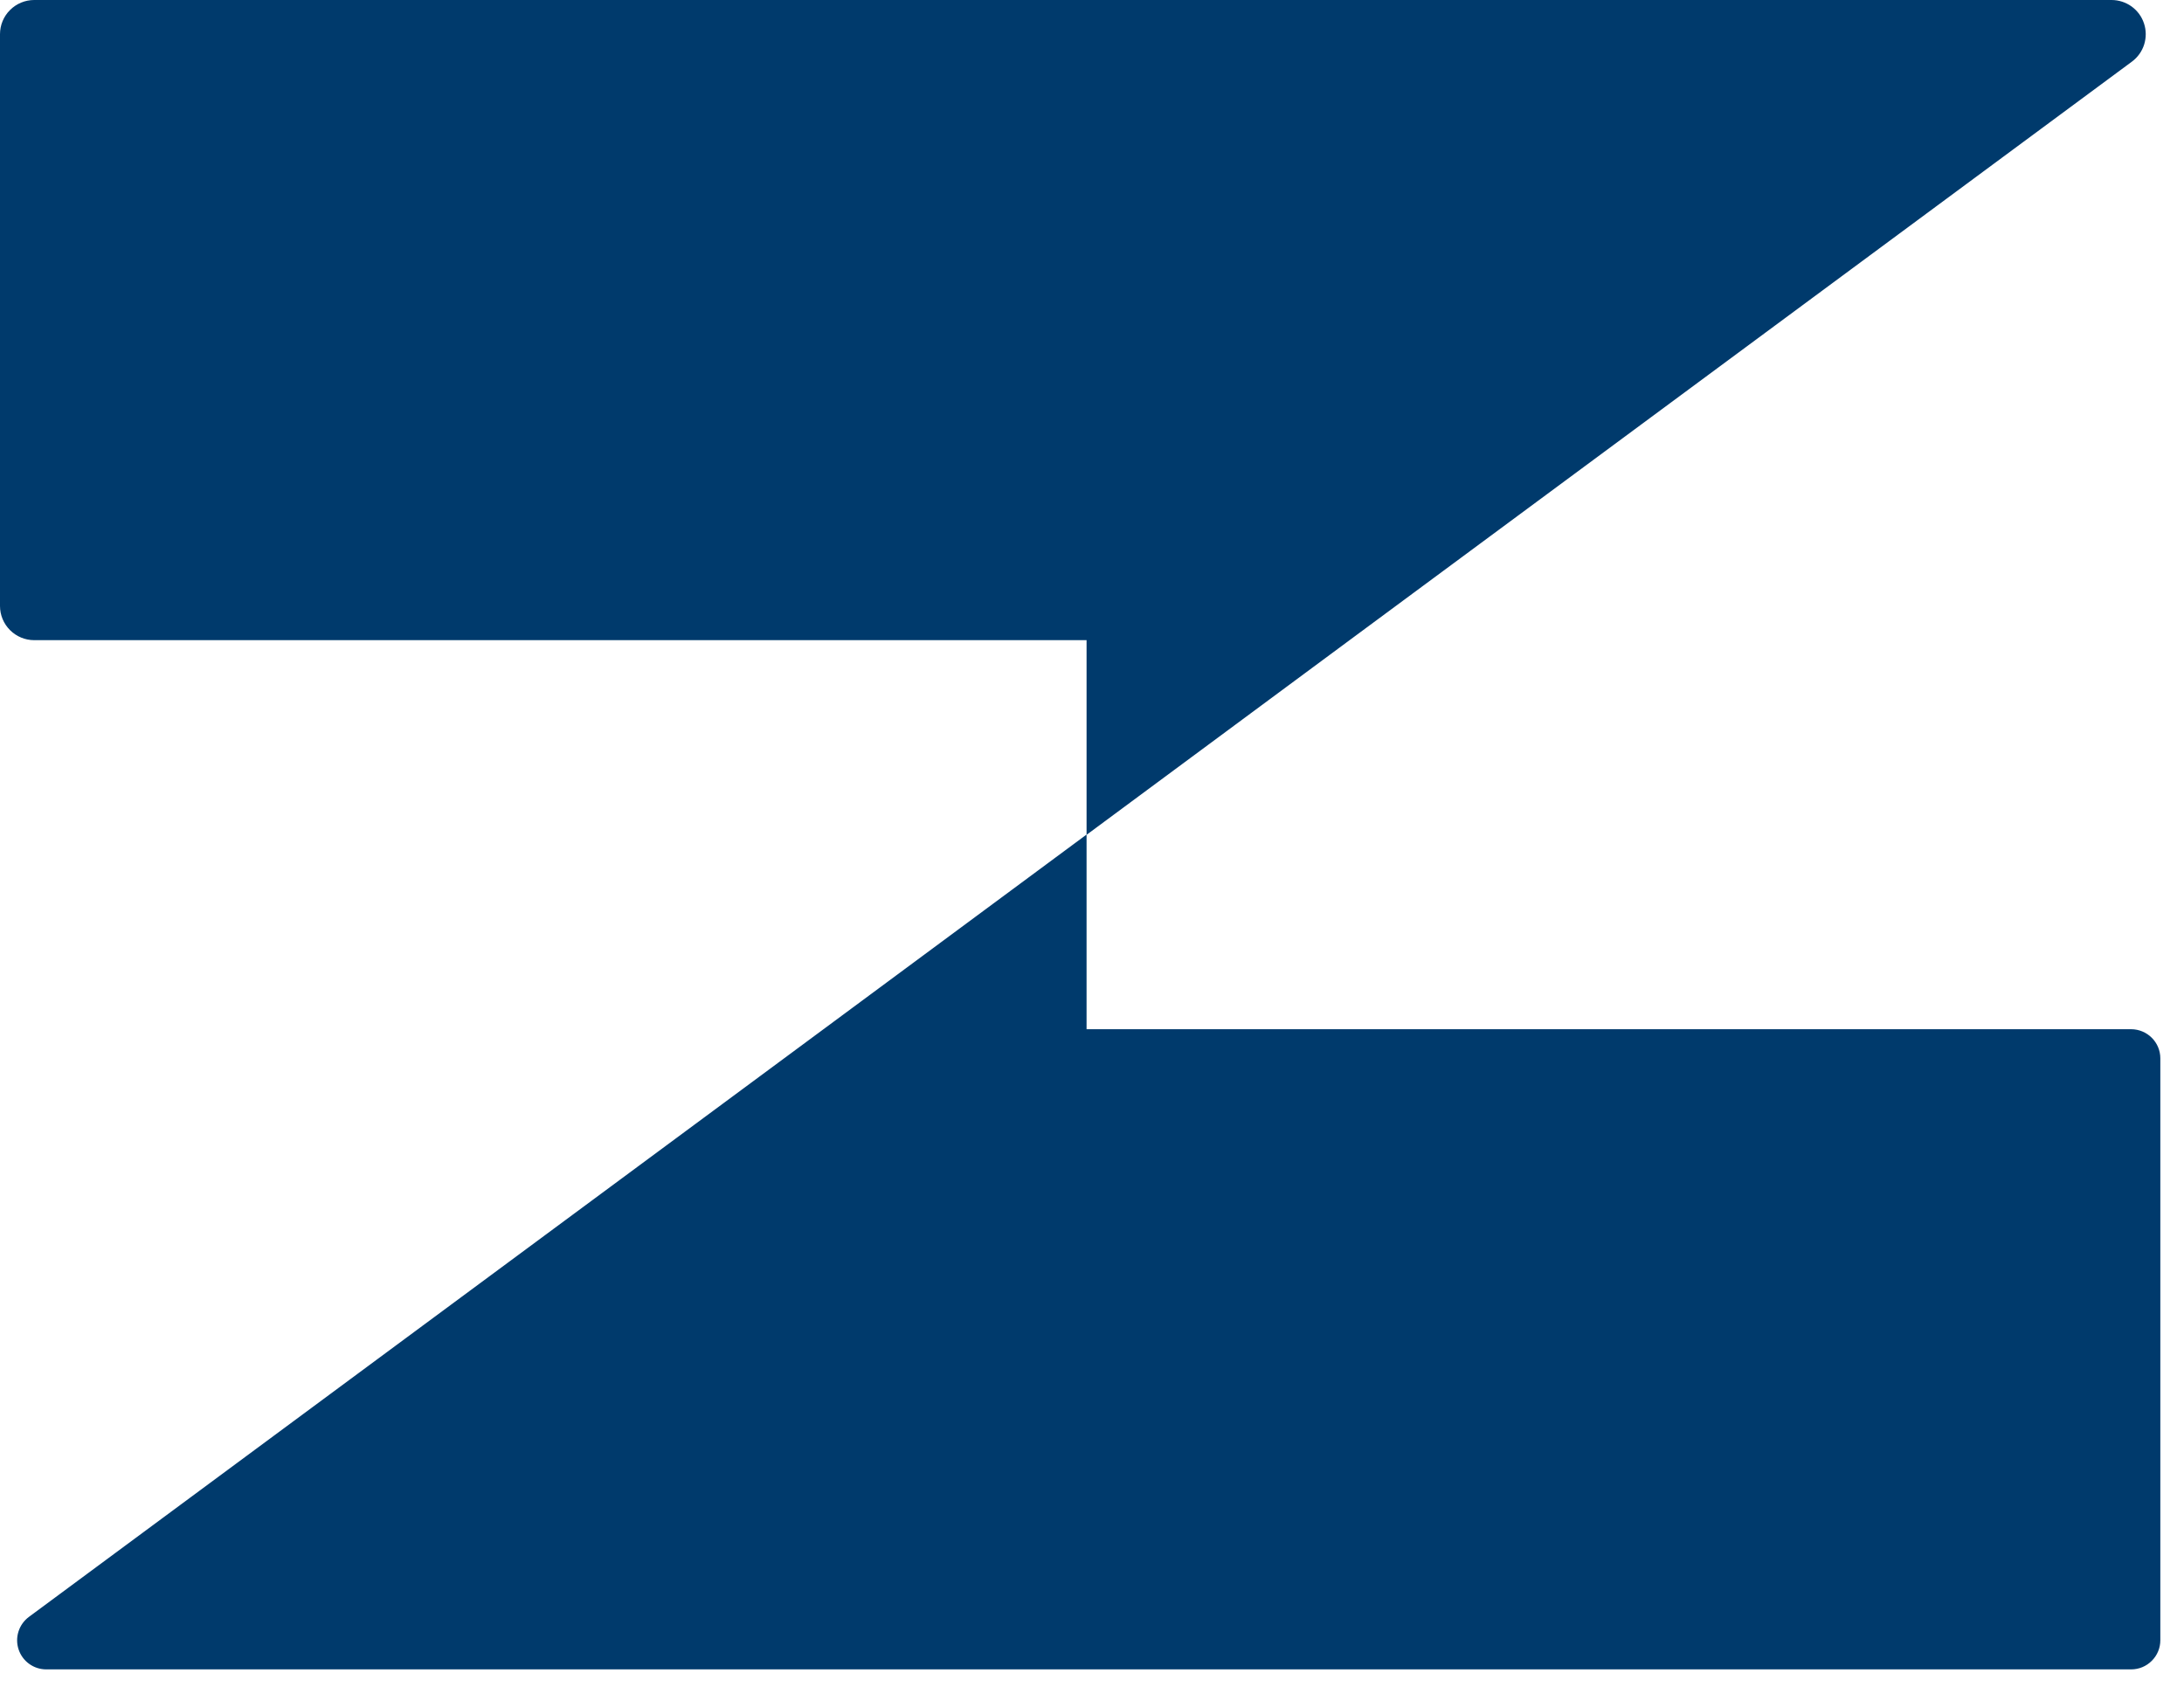
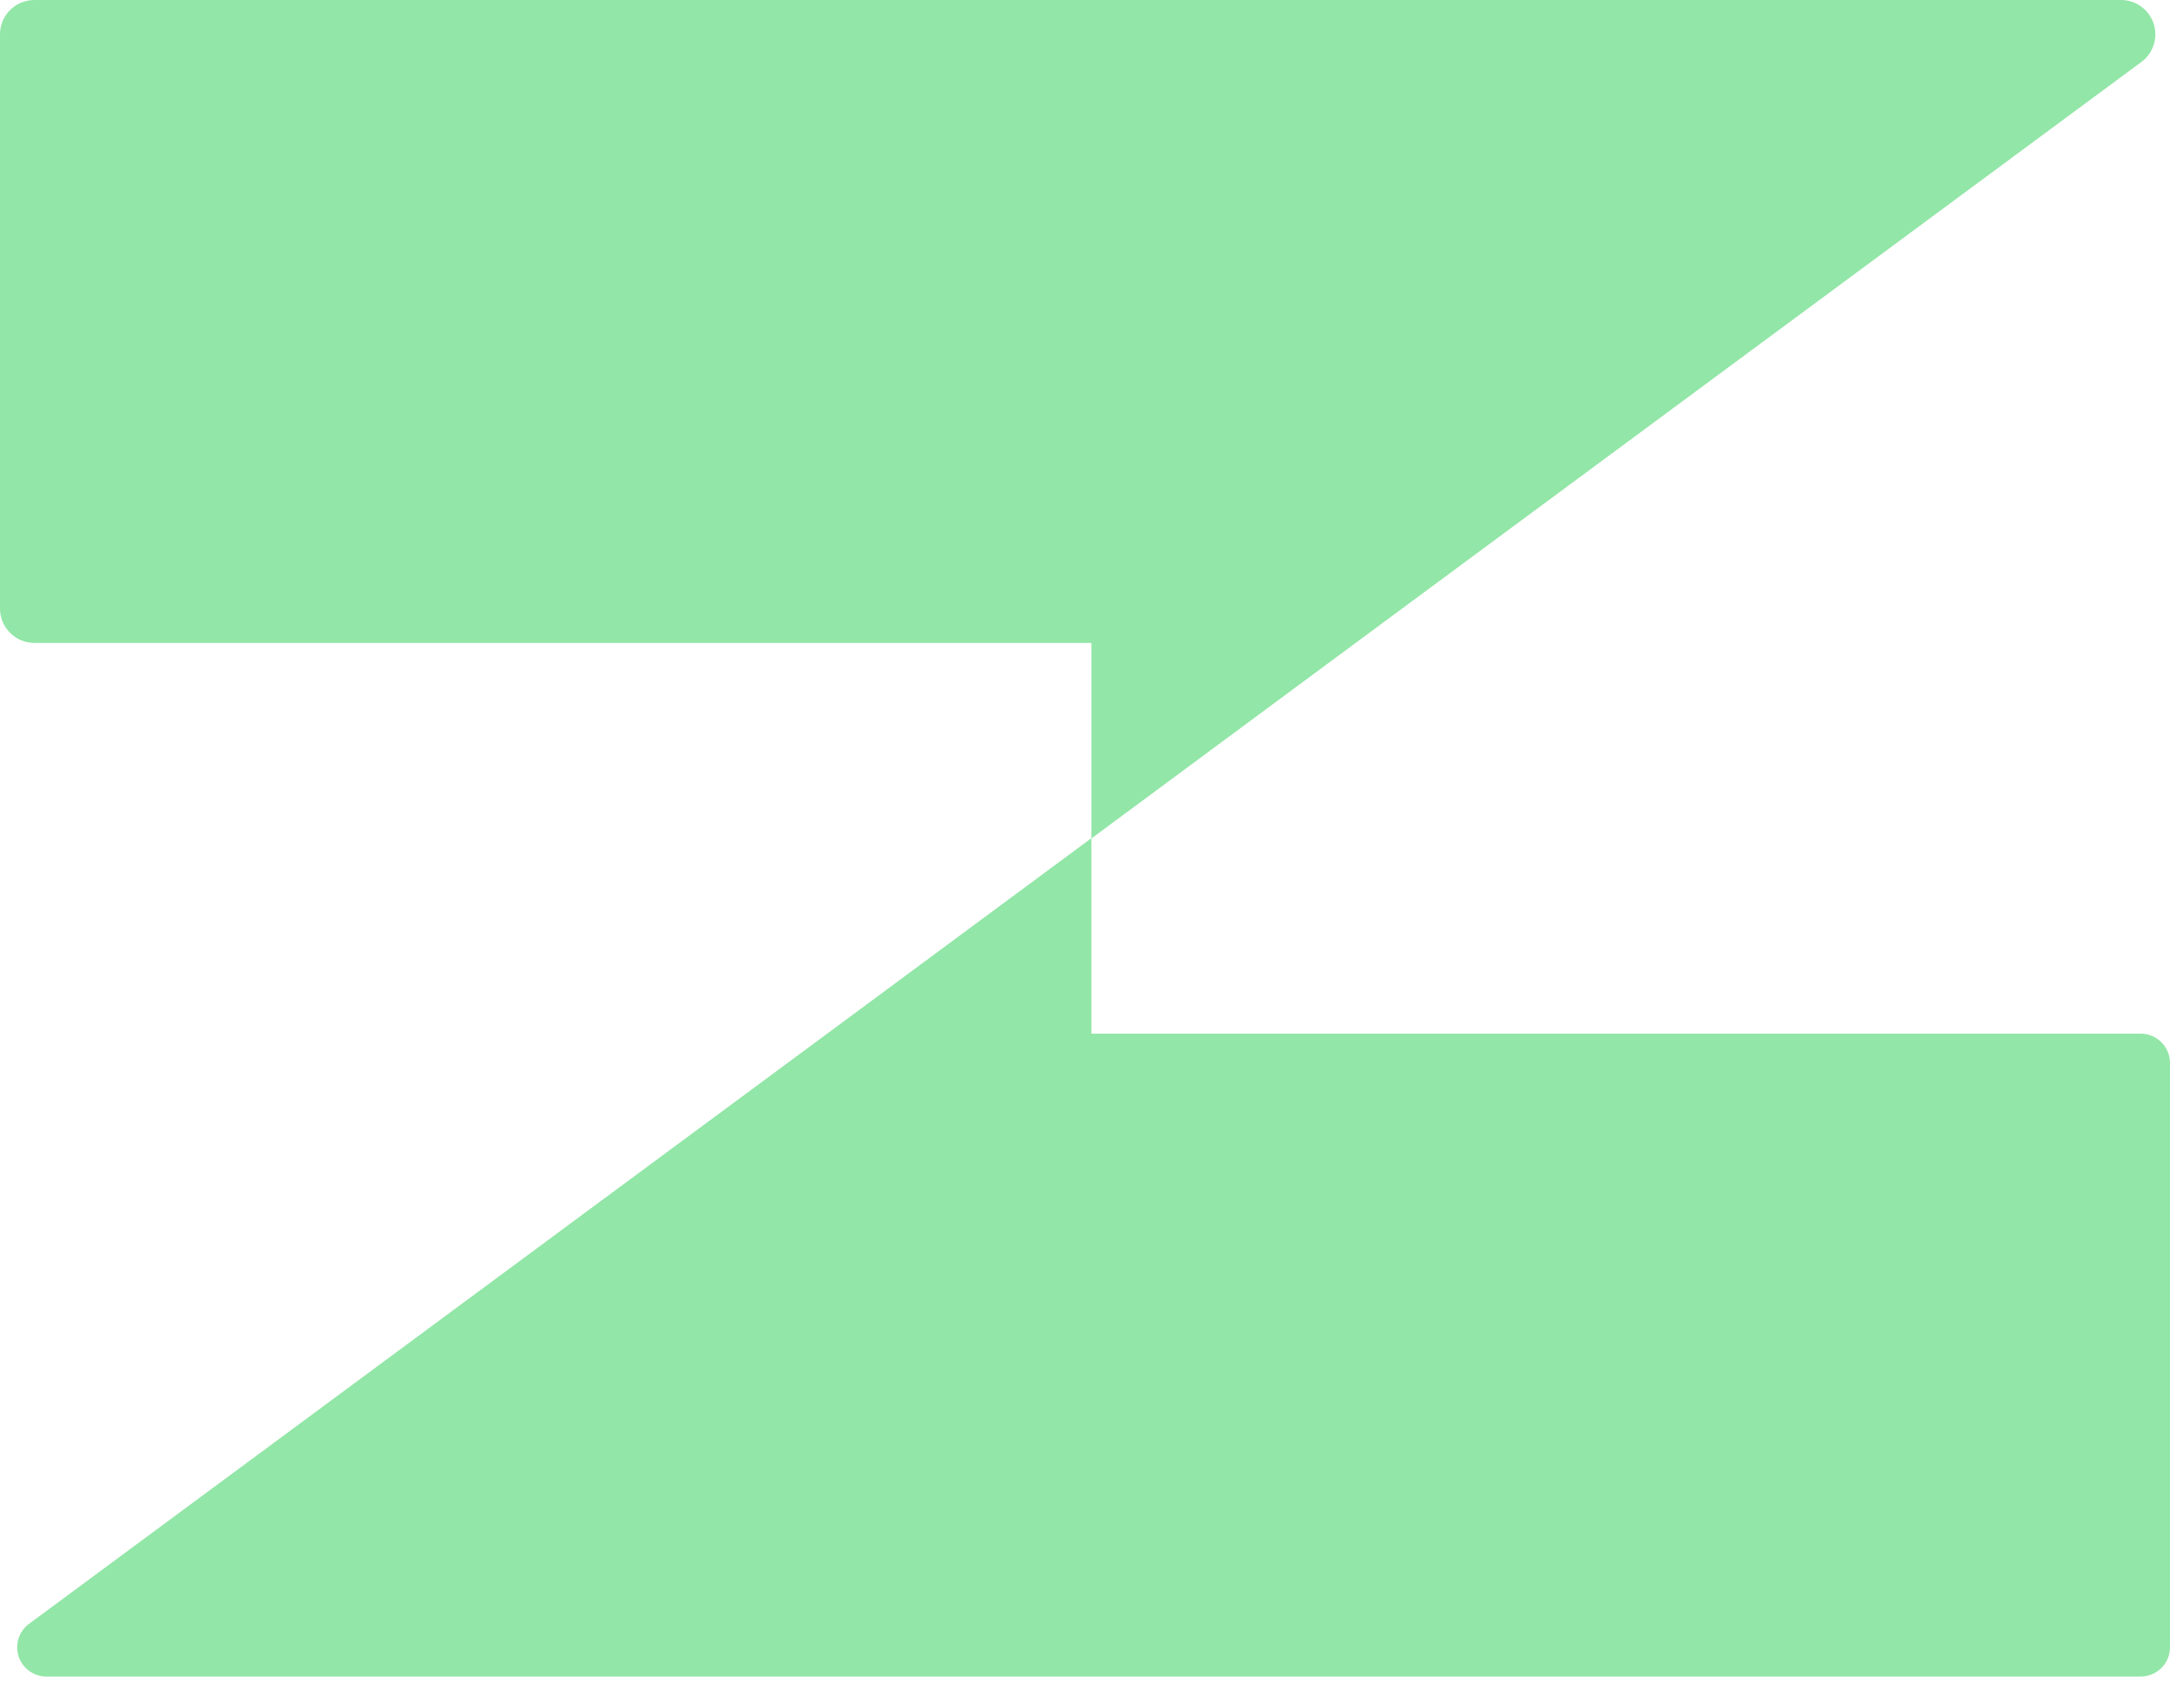
- <svg xmlns="http://www.w3.org/2000/svg" width="49" height="38" viewBox="0 0 49 38" fill="none">
-   <path d="M47.374 4.34797e-10C47.536 -5.43159e-06 47.693 0.051 47.824 0.145C47.955 0.24 48.053 0.373 48.103 0.527C48.154 0.68 48.154 0.845 48.106 0.999C48.057 1.153 47.961 1.287 47.831 1.383L30.279 14.362L24.378 18.729V14.362H0.767C0.564 14.362 0.369 14.281 0.225 14.137C0.081 13.993 0 13.799 0 13.595L0 0.767C0 0.563 0.081 0.368 0.225 0.225C0.369 0.081 0.564 4.34795e-10 0.767 4.34797e-10H47.374Z" fill="#003A6C" />
-   <path d="M1.037 37.452C0.899 37.452 0.766 37.409 0.654 37.328C0.543 37.248 0.46 37.134 0.417 37.004C0.374 36.874 0.373 36.733 0.415 36.602C0.456 36.472 0.538 36.357 0.648 36.275L18.476 23.09L24.378 18.723V23.09H47.816C47.989 23.091 48.155 23.16 48.277 23.282C48.4 23.404 48.469 23.57 48.469 23.743V36.8C48.469 36.972 48.4 37.138 48.277 37.26C48.155 37.383 47.989 37.452 47.816 37.452H1.037Z" fill="#003A6C" />
+ <svg xmlns="http://www.w3.org/2000/svg" width="61" height="48" viewBox="0 0 61 48" fill="none">
+   <path d="M59.623 5.47211e-10C59.826 -6.83588e-06 60.024 0.064 60.188 0.183C60.353 0.302 60.476 0.47 60.54 0.663C60.603 0.856 60.605 1.064 60.543 1.257C60.481 1.451 60.36 1.62 60.197 1.741L38.108 18.075L30.681 23.572V18.075H0.966C0.71 18.075 0.464 17.973 0.283 17.792C0.102 17.611 0 17.366 0 17.11L0 0.965C0 0.709 0.102 0.464 0.283 0.283C0.464 0.102 0.71 5.47208e-10 0.966 5.47211e-10H59.623Z" fill="#92E6A7" />
+   <path d="M1.304 47.135C1.131 47.135 0.963 47.08 0.823 46.979C0.683 46.878 0.578 46.735 0.524 46.571C0.47 46.407 0.469 46.23 0.521 46.066C0.574 45.901 0.676 45.757 0.815 45.654L23.253 29.06L30.68 23.564V29.06H60.178C60.395 29.061 60.604 29.148 60.758 29.302C60.912 29.456 60.999 29.664 61 29.882V46.314C60.999 46.531 60.912 46.74 60.758 46.894C60.604 47.048 60.395 47.134 60.178 47.135H1.304Z" fill="#92E6A7" />
</svg>
